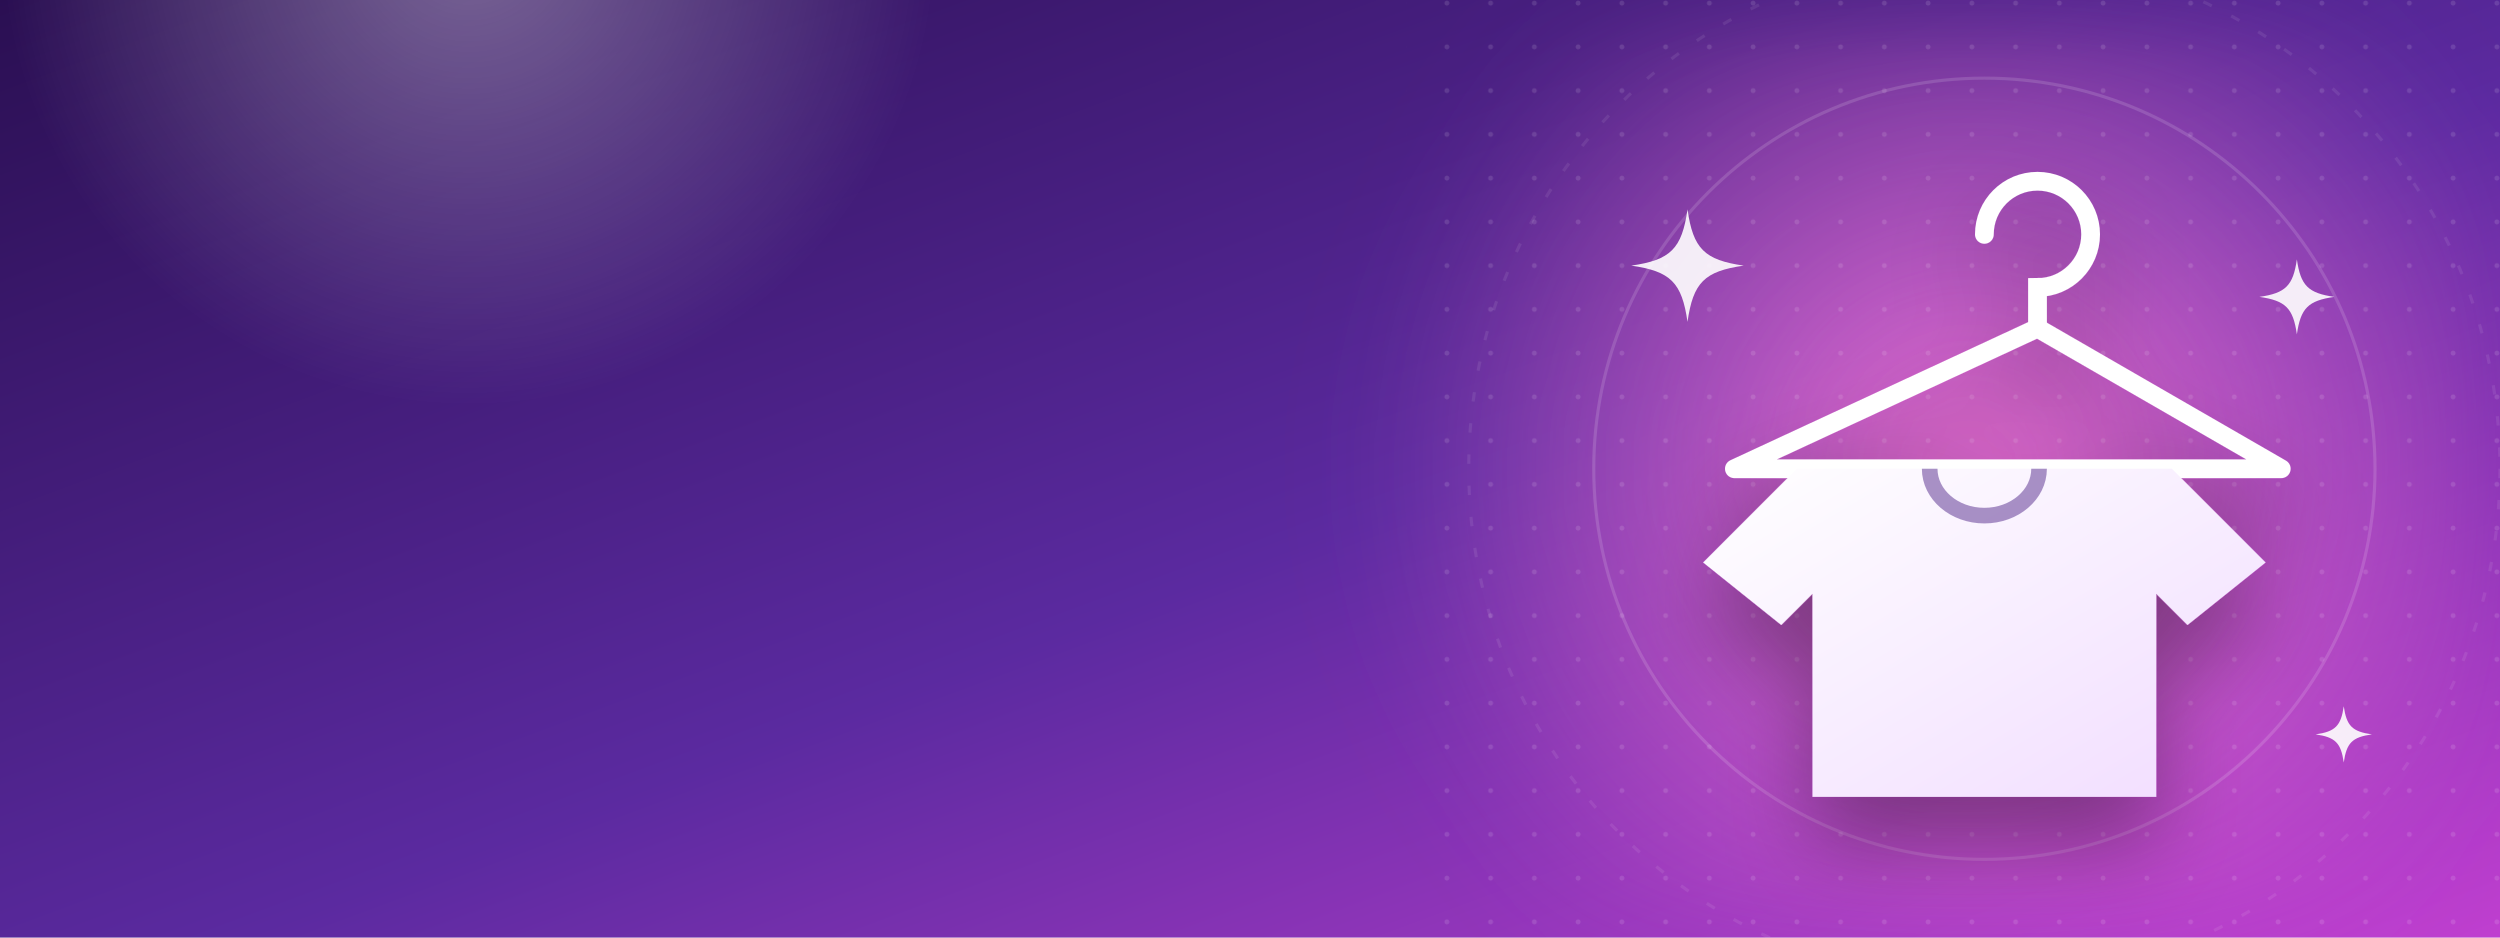
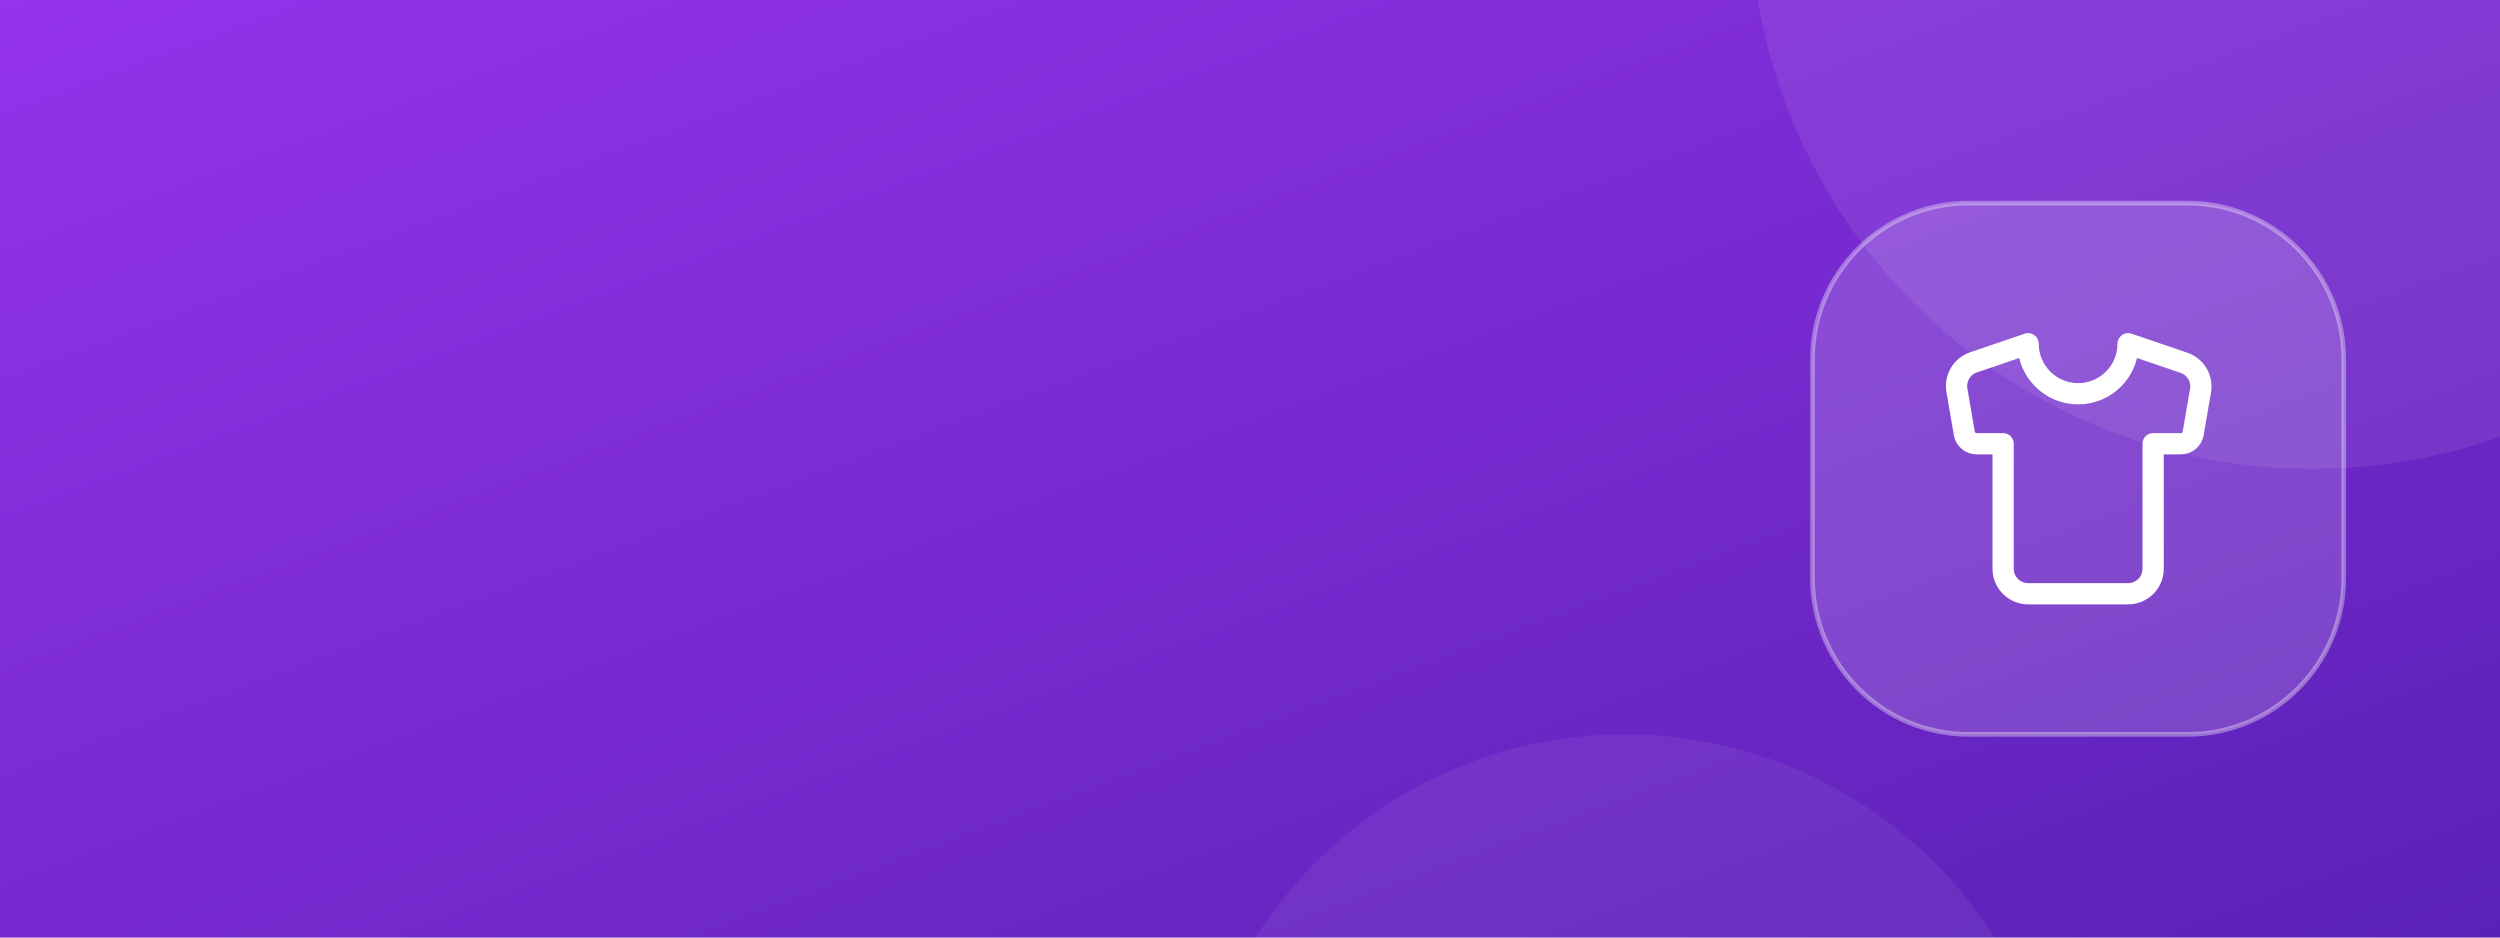
<svg xmlns="http://www.w3.org/2000/svg" viewBox="0 0 1600 600" width="1600" height="600" preserveAspectRatio="xMidYMid slice">
  <defs>
-     <linearGradient id="bg2" x1="0" y1="0" x2="1" y2="1">
-       <stop offset="0" stop-color="#2a0f52" />
-       <stop offset=".55" stop-color="#5b2aa0" />
-       <stop offset="1" stop-color="#c03fd0" />
-     </linearGradient>
-     <radialGradient id="glow2" cx=".5" cy=".5" r=".5">
-       <stop offset="0" stop-color="#ff7ad9" stop-opacity=".85" />
-       <stop offset="1" stop-color="#ff7ad9" stop-opacity="0" />
-     </radialGradient>
-     <radialGradient id="glow22" cx=".5" cy=".5" r=".5">
-       <stop offset="0" stop-color="#ffffff" stop-opacity=".35" />
-       <stop offset="1" stop-color="#ffffff" stop-opacity="0" />
-     </radialGradient>
-     <filter id="blur2" x="-50%" y="-50%" width="200%" height="200%">
-       <feGaussianBlur stdDeviation="40" />
-     </filter>
-     <filter id="shadow2" x="-30%" y="-30%" width="160%" height="170%">
-       <feDropShadow dx="0" dy="30" stdDeviation="28" flood-color="#000" flood-opacity=".35" />
-     </filter>
-     <pattern id="dots2" width="28" height="28" patternUnits="userSpaceOnUse">
-       <circle cx="2" cy="2" r="1.6" fill="#fff" opacity=".12" />
-     </pattern>
-     <linearGradient id="glass2" x1="0" y1="0" x2="1" y2="1">
-       <stop offset="0" stop-color="#fff" stop-opacity=".38" />
-       <stop offset="1" stop-color="#fff" stop-opacity=".06" />
+     <linearGradient id="g" x1="0" y1="0" x2="1" y2="1">
+       <stop offset="0" stop-color="#9333ea" />
+       <stop offset="1" stop-color="#5b21b6" />
    </linearGradient>
  </defs>
-   <rect width="1600" height="600" fill="url(#bg2)" />
-   <circle cx="1260" cy="300" r="380" fill="url(#glow2)" filter="url(#blur2)" />
-   <circle cx="300" cy="-40" r="300" fill="url(#glow22)" />
-   <rect x="900" y="0" width="700" height="600" fill="url(#dots2)" />
-   <circle cx="1270" cy="300" r="250" fill="none" stroke="#fff" stroke-opacity=".14" stroke-width="2" />
-   <circle cx="1270" cy="300" r="330" fill="none" stroke="#fff" stroke-opacity=".08" stroke-width="2" stroke-dasharray="6 14" />
-   <g filter="url(#shadow2)">
-     <linearGradient id="sh2" x1="0" y1="0" x2="1" y2="1">
-       <stop offset="0" stop-color="#ffffff" />
-       <stop offset="1" stop-color="#f1dcff" />
-     </linearGradient>
-     <path d="M1270 150a34 34 0 1 1 34 34v26" fill="none" stroke="#fff" stroke-width="12" stroke-linecap="round" />
-     <path d="M1304 210 1460 300H1110z" fill="none" stroke="#fff" stroke-width="12" stroke-linejoin="round" />
-     <path d="M1150 300h240l60 60-50 40-20-20v130h-220V380l-20 20-50-40z" fill="url(#sh2)" />
-     <path d="M1235 300a35 30 0 0 0 70 0" fill="none" stroke="#542a8c" stroke-width="10" opacity=".5" />
+   <rect width="1600" height="600" fill="url(#g)" />
+   <circle cx="1480" cy="-60" r="360" fill="#fff" fill-opacity=".08" />
+   <circle cx="1040" cy="750" r="280" fill="#fff" fill-opacity=".06" />
+   <rect x="1160" y="130" width="340" height="340" rx="100" fill="#fff" fill-opacity=".16" stroke="#fff" stroke-opacity=".35" stroke-width="3" />
+   <g transform="translate(1234.0 204.0) scale(8)" fill="none" stroke="#fff" stroke-width="1.7" stroke-linecap="round" stroke-linejoin="round">
+     <path d="M20.4 3.5 16 2a4 4 0 0 1-8 0L3.6 3.5a2 2 0 0 0-1.3 2.2l.6 3.5a1 1 0 0 0 1 .8H6v10c0 1.1.9 2 2 2h8a2 2 0 0 0 2-2V10h2.2a1 1 0 0 0 1-.8l.6-3.5a2 2 0 0 0-1.4-2.2Z" />
  </g>
-   <path transform="translate(1080 170) scale(1.8)" d="M0-20C2-6 6-2 20 0 6 2 2 6 0 20-2 6-6 2-20 0-6-2-2-6 0-20Z" fill="#fff" opacity="0.9" />
-   <path transform="translate(1470 190) scale(1.2)" d="M0-20C2-6 6-2 20 0 6 2 2 6 0 20-2 6-6 2-20 0-6-2-2-6 0-20Z" fill="#fff" opacity="0.9" />
-   <path transform="translate(1500 470) scale(0.9)" d="M0-20C2-6 6-2 20 0 6 2 2 6 0 20-2 6-6 2-20 0-6-2-2-6 0-20Z" fill="#fff" opacity="0.9" />
</svg>
